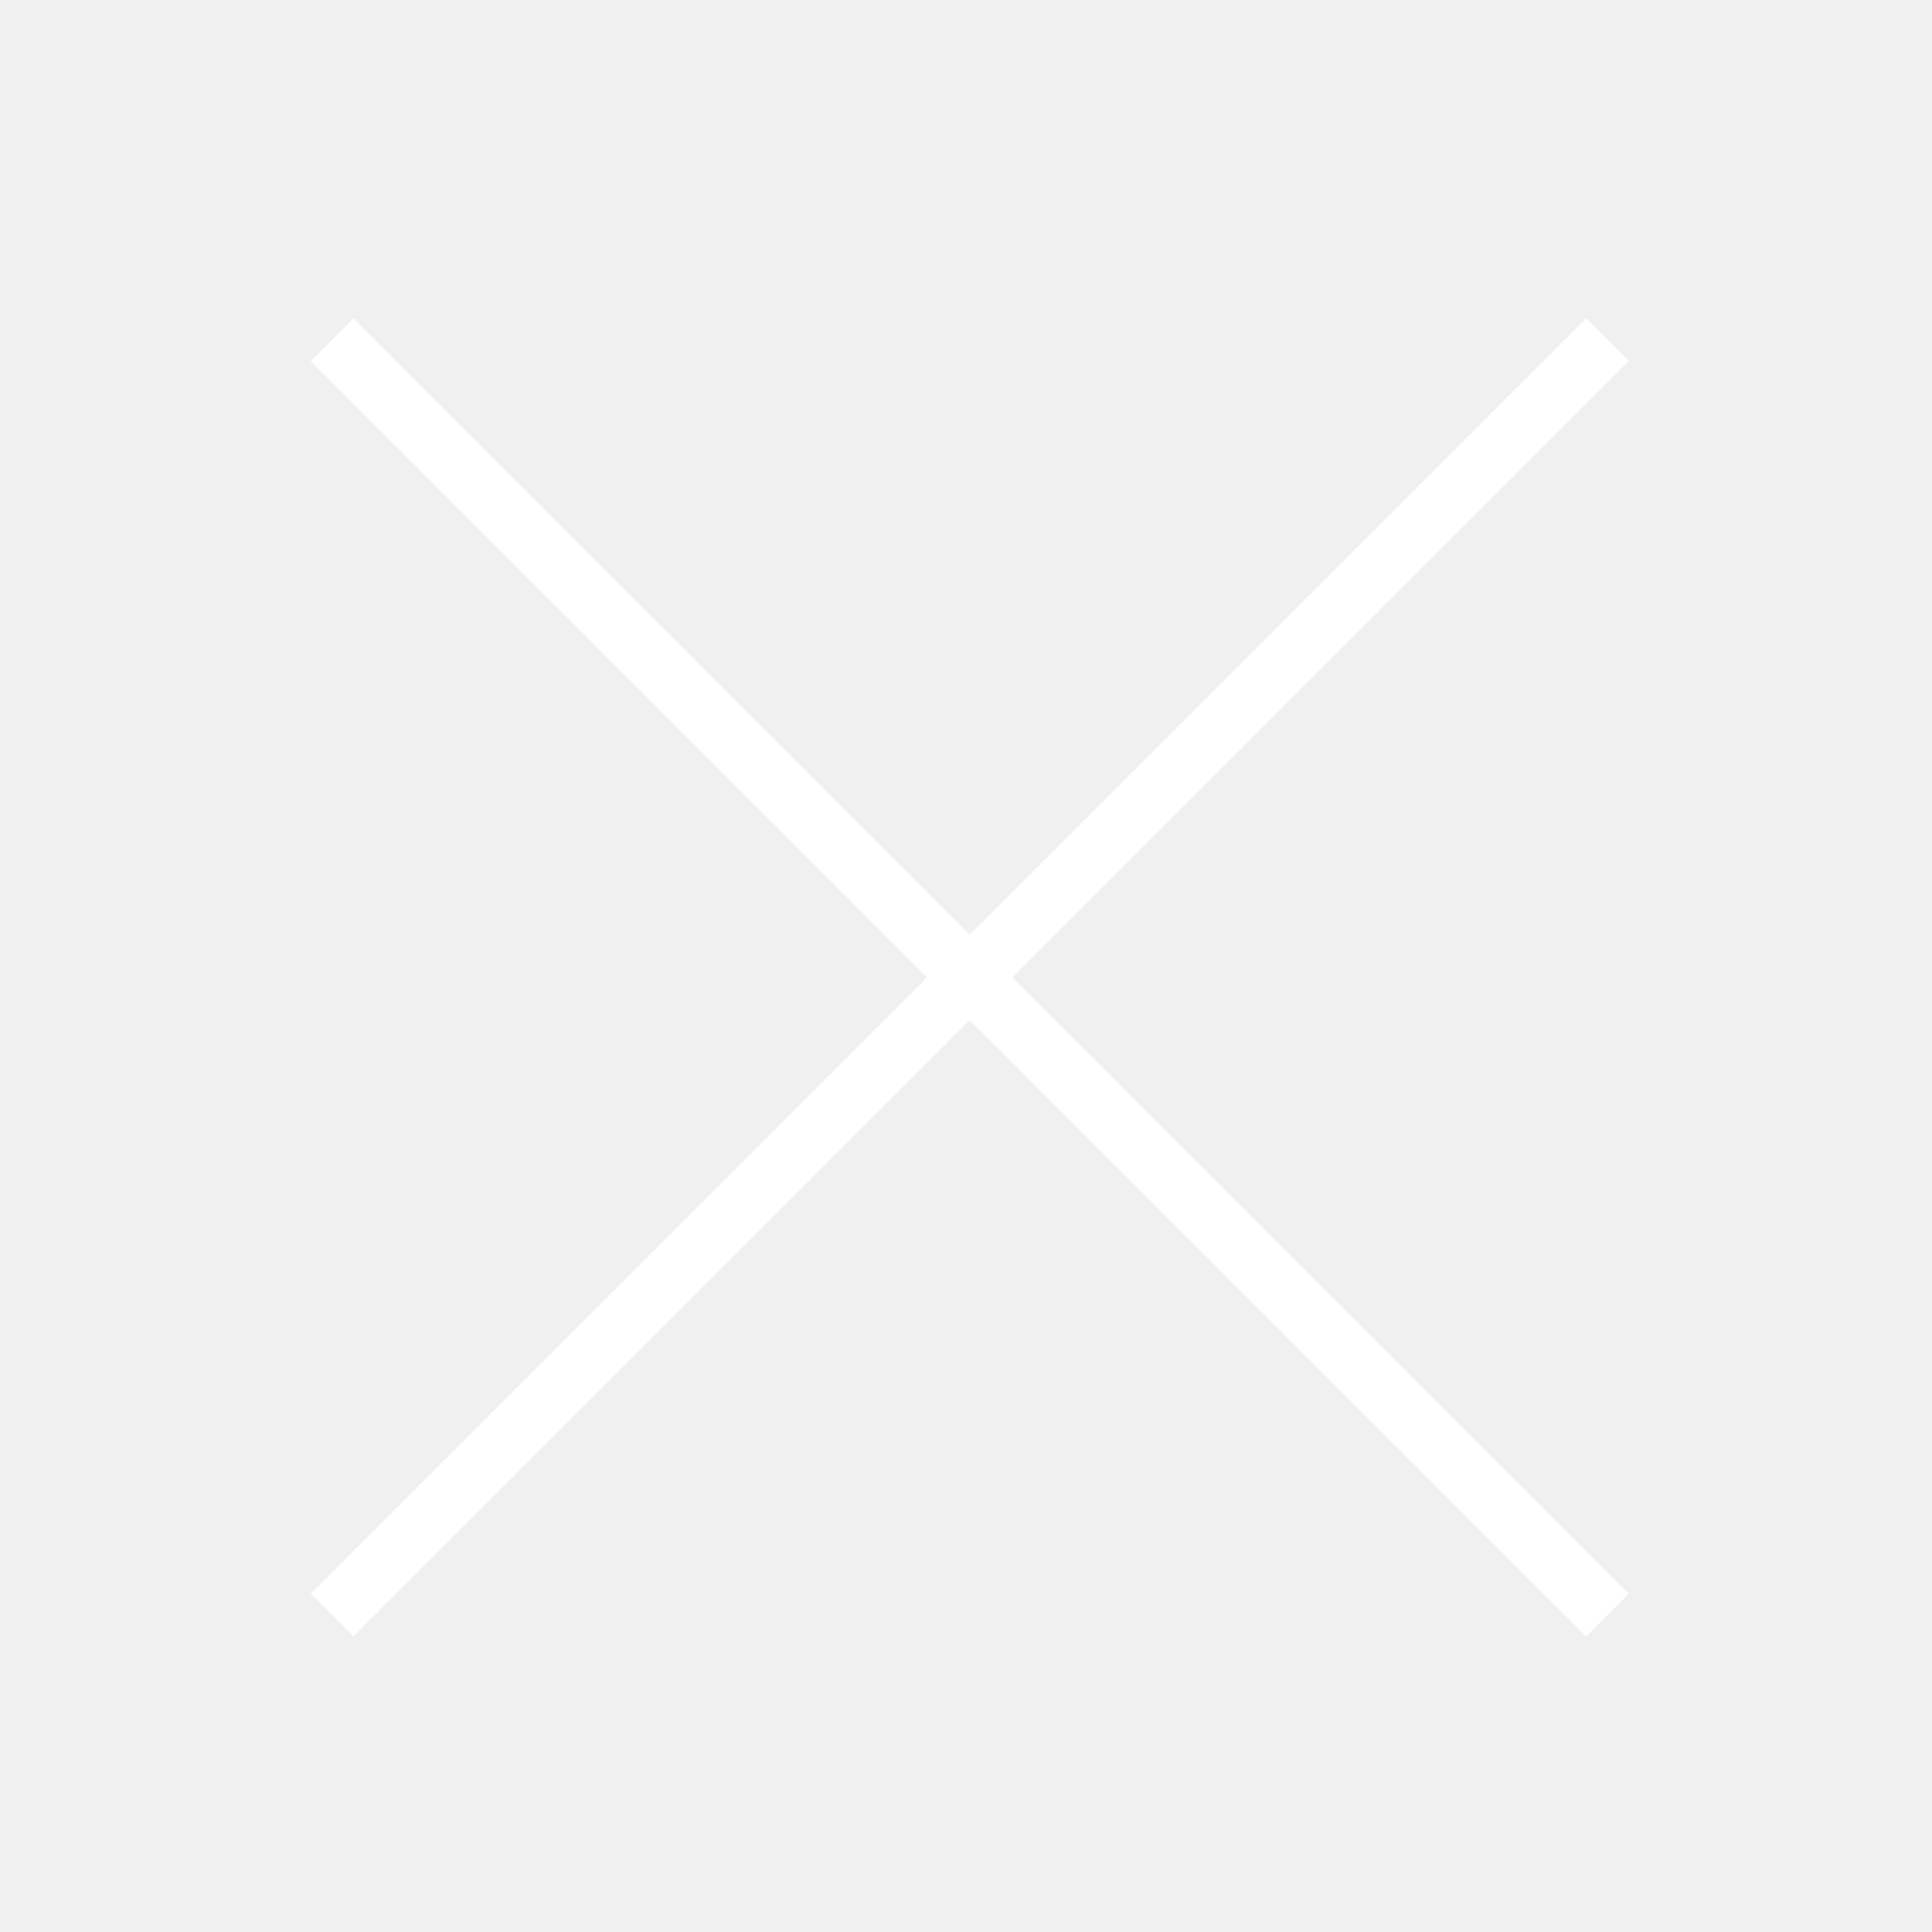
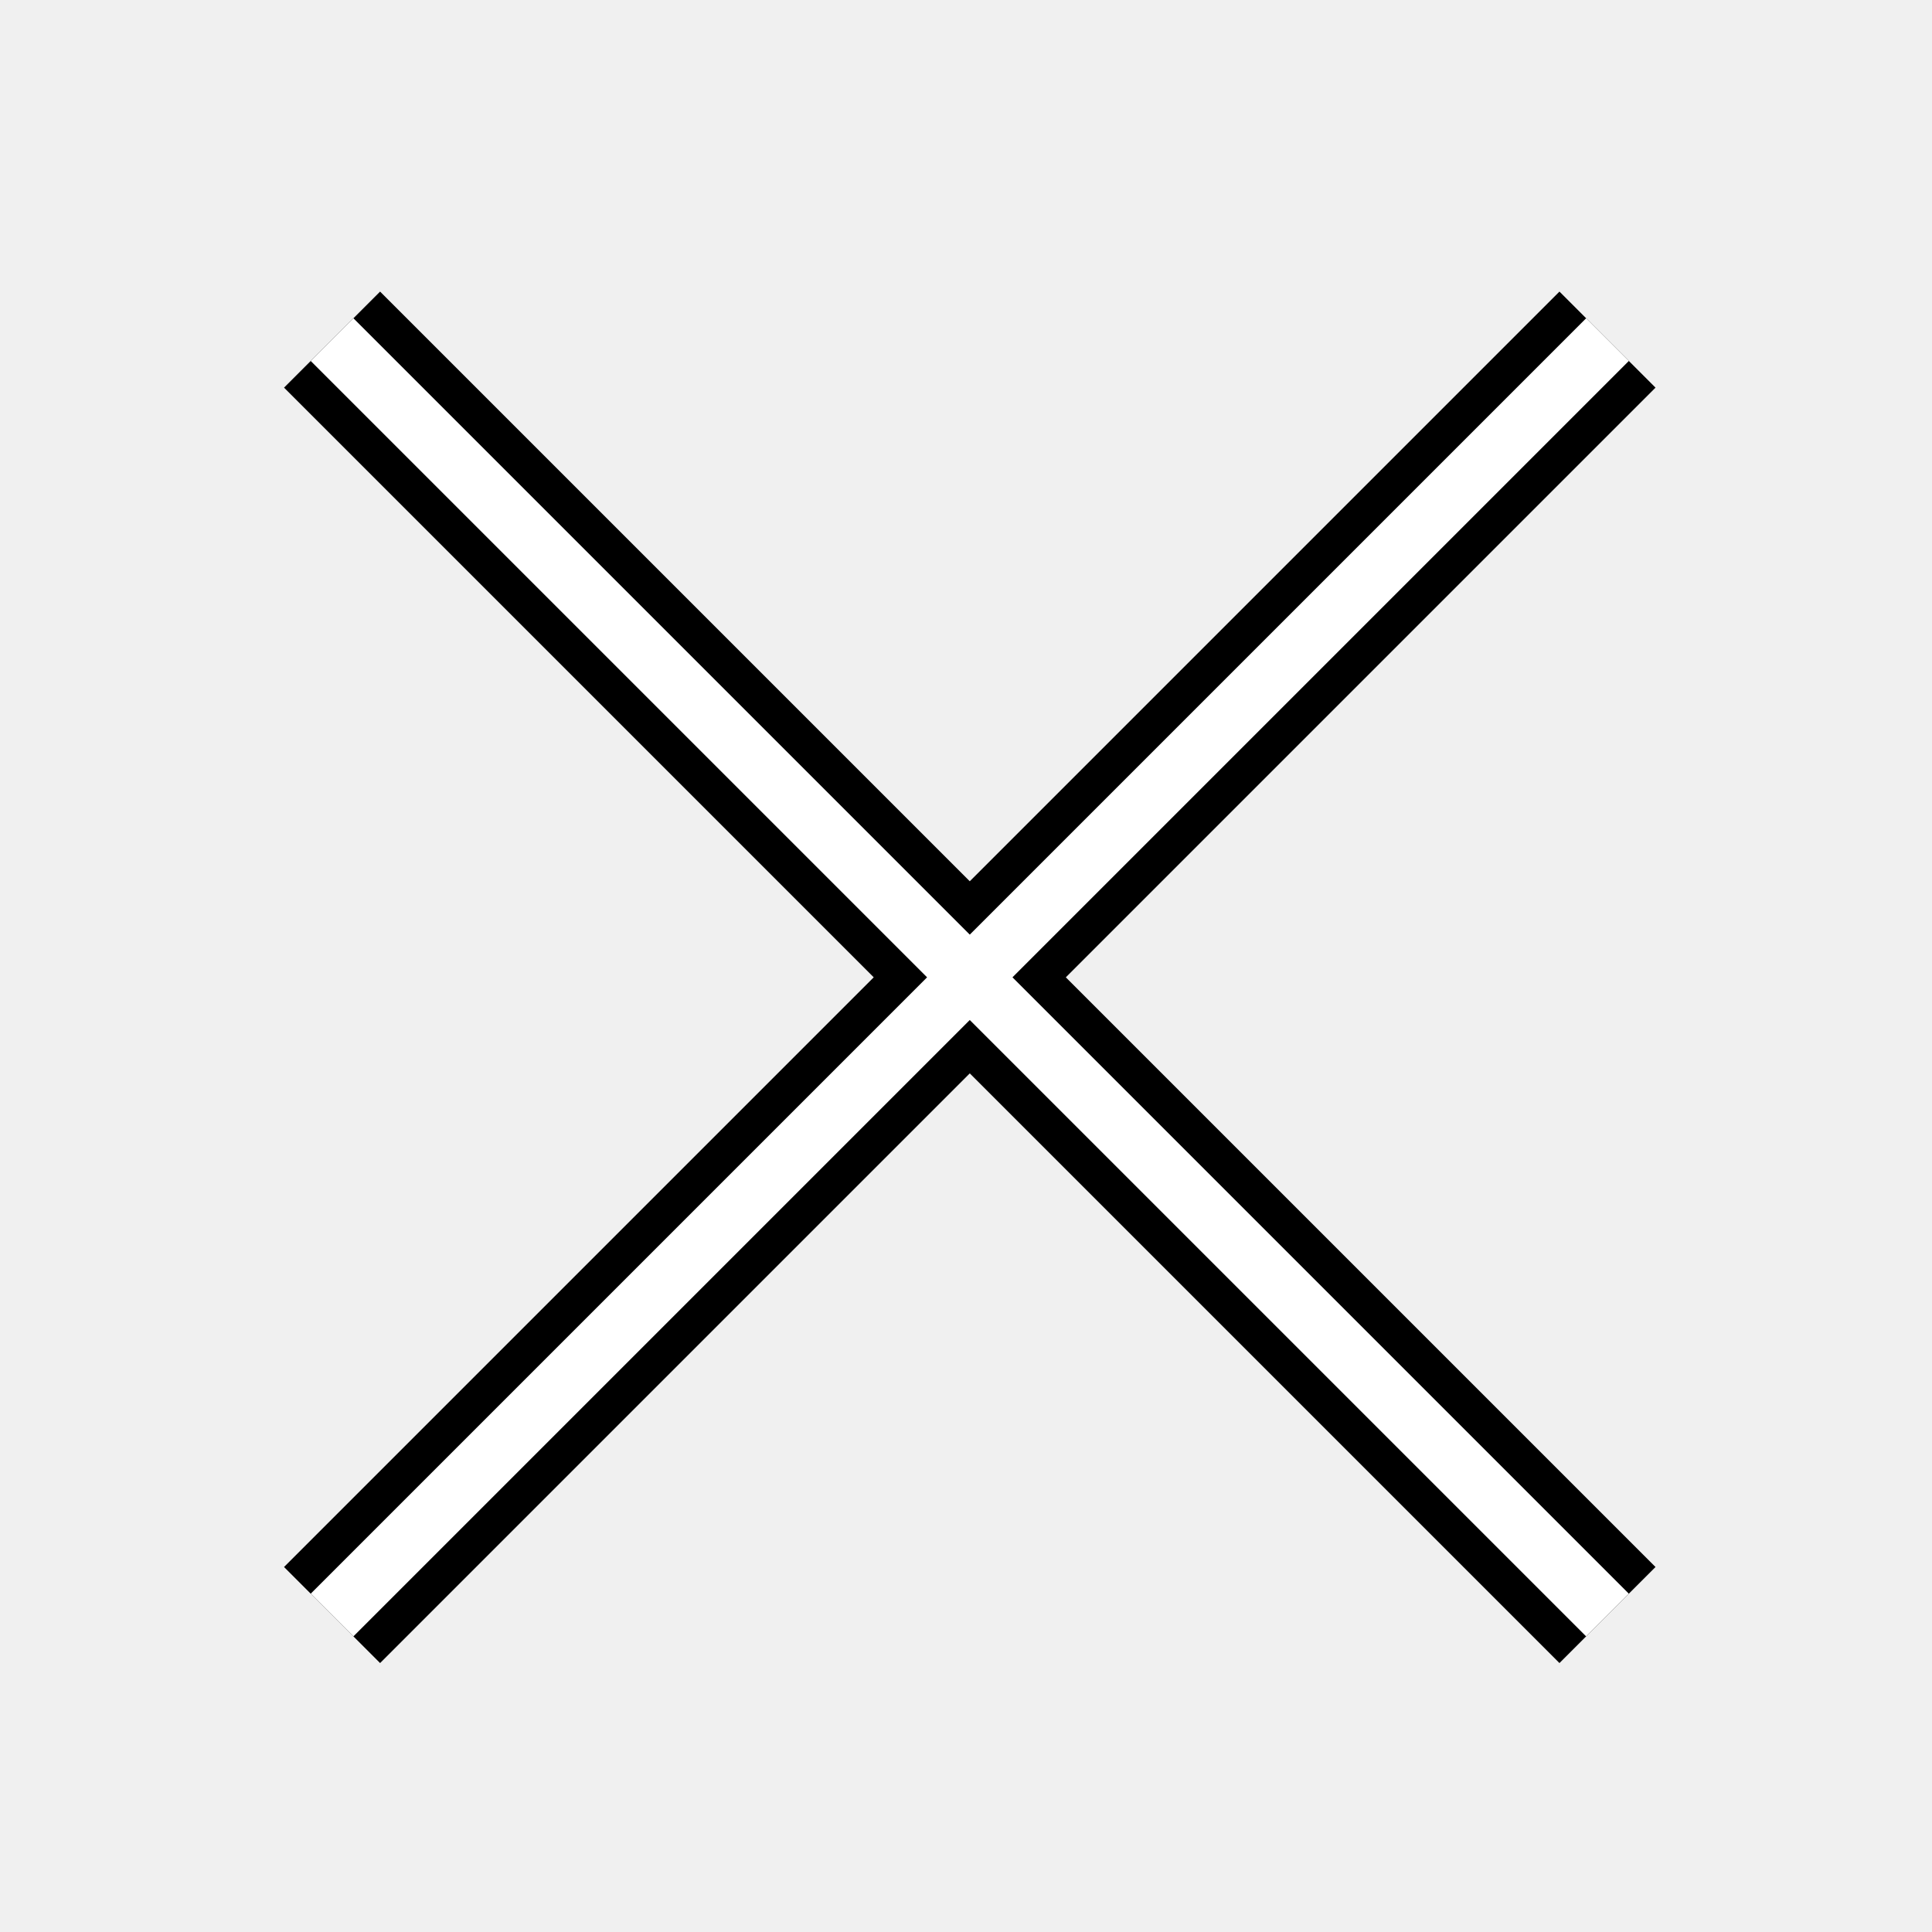
<svg xmlns="http://www.w3.org/2000/svg" width="128" height="128" viewBox="0 0 128 128" fill="none">
-   <path d="M22 22.5L106.5 107" stroke="white" stroke-width="4" />
-   <path d="M106.5 22.5L22 107" stroke="white" stroke-width="4" />
+   <path d="M22 22.5L106.5 107M106.5 22.5L22 107" stroke="black" stroke-width="9" />
+   <path d="M22 22.5L106.5 107M106.5 22.5L22 107" stroke="white" stroke-width="4" />
</svg>
